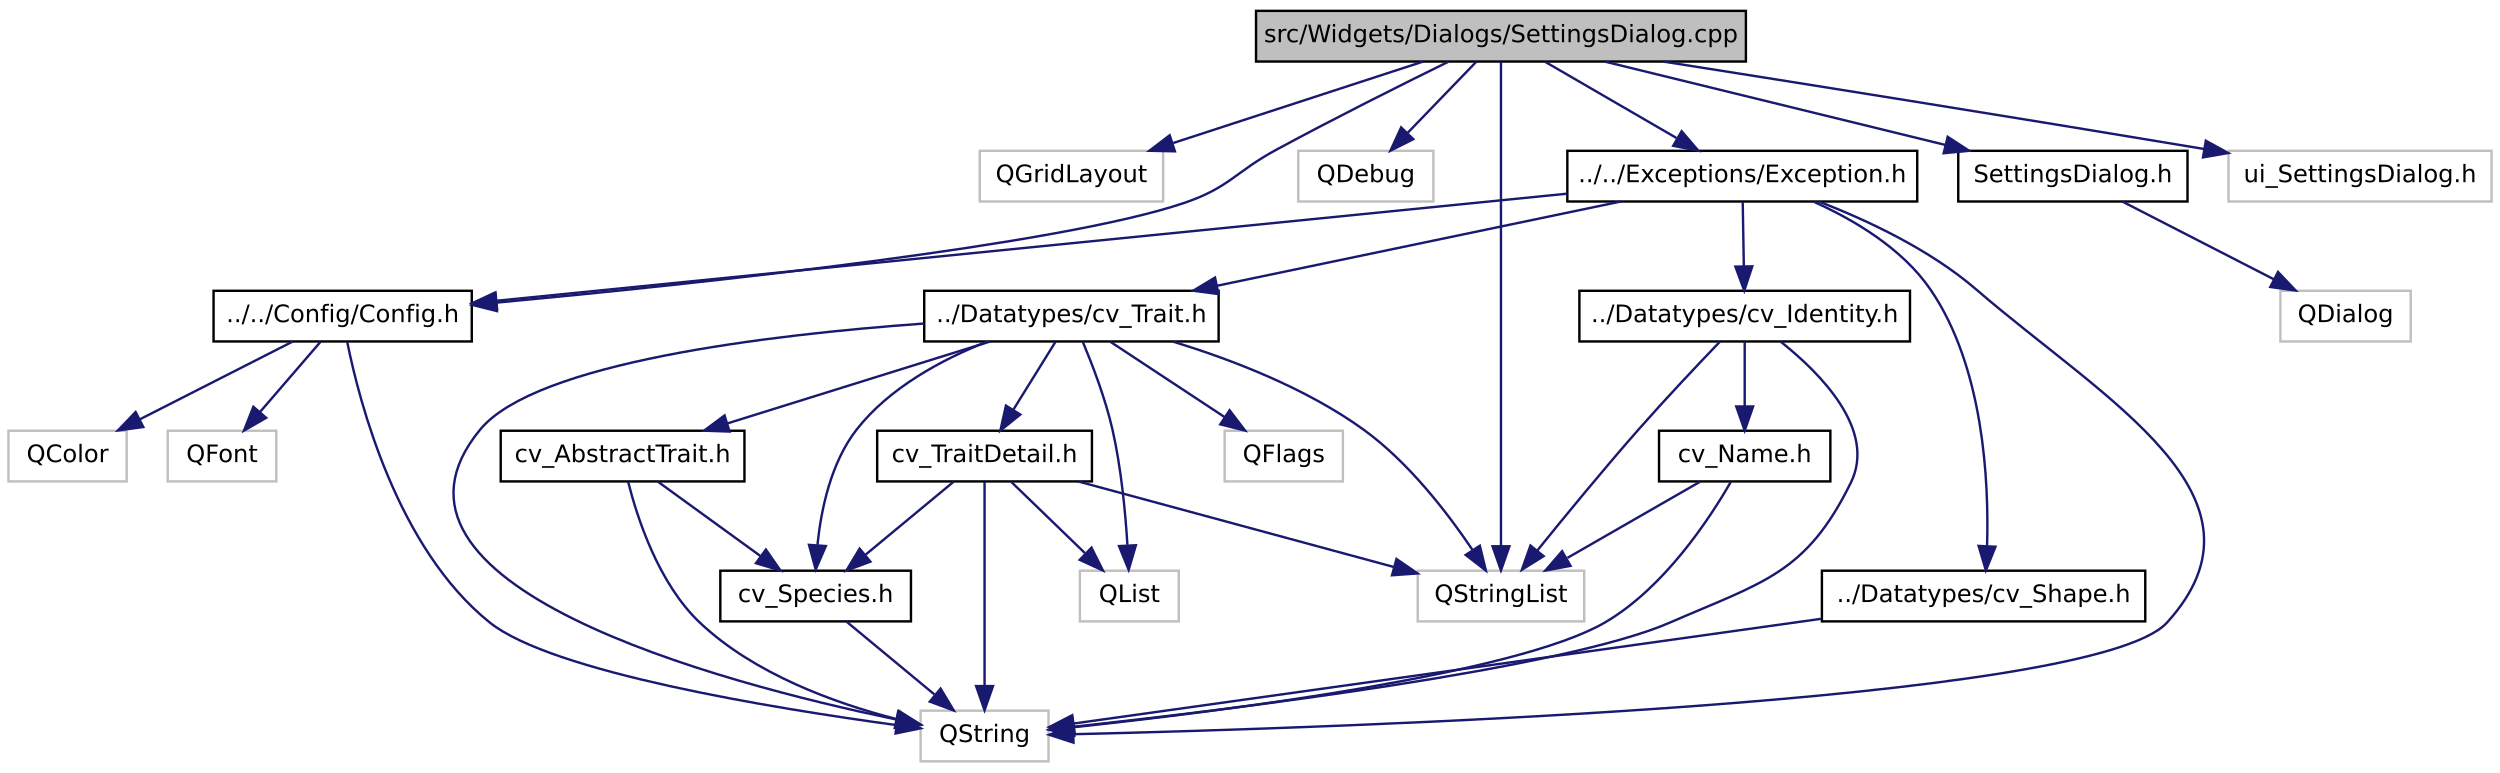
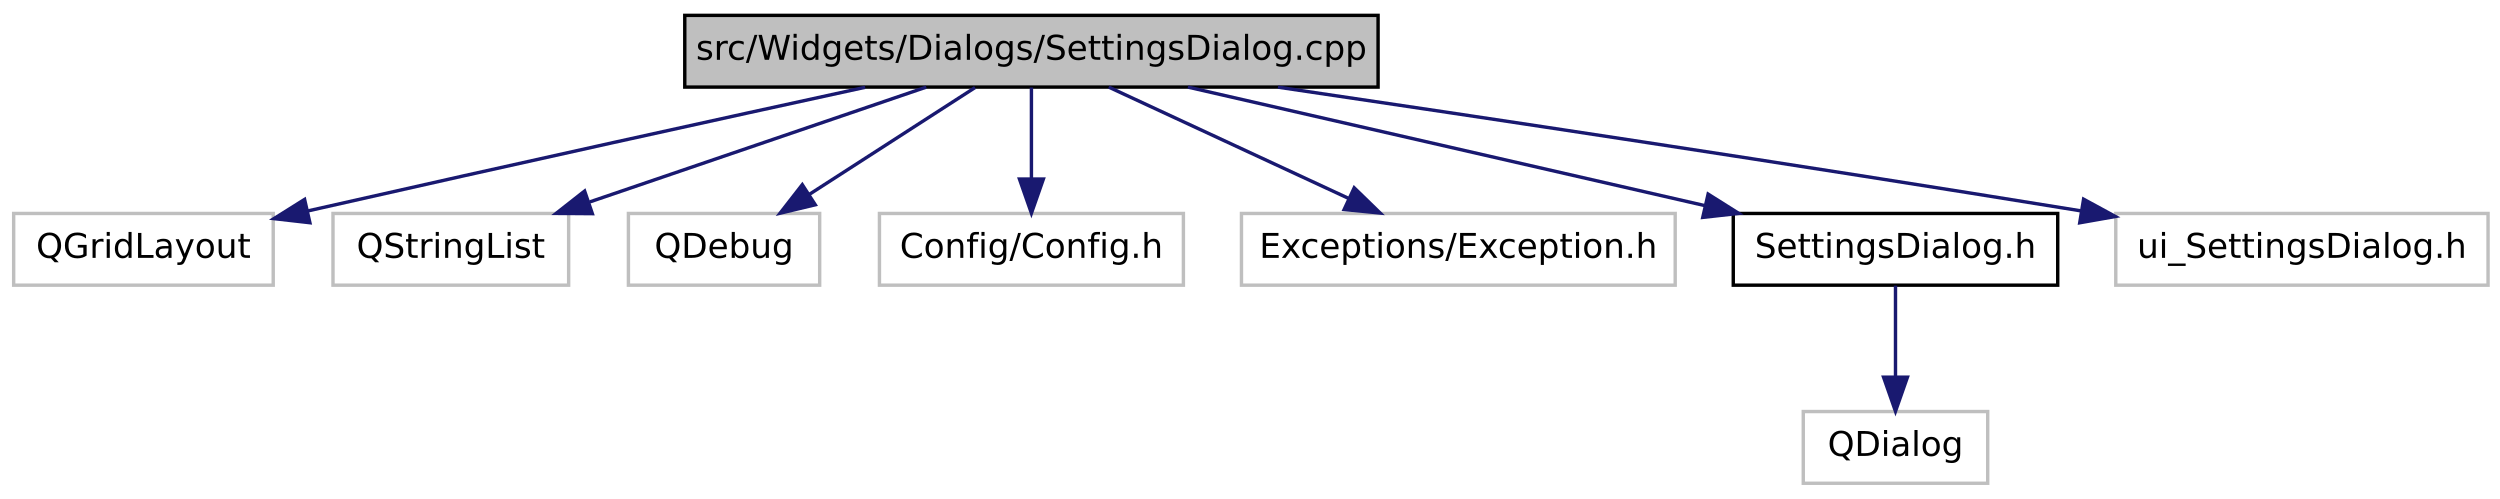
- <svg xmlns="http://www.w3.org/2000/svg" xmlns:xlink="http://www.w3.org/1999/xlink" width="1036pt" height="320pt" viewBox="0.00 0.00 1036.00 320.00">
-   <g id="graph1" class="graph" transform="scale(1 1) rotate(0) translate(4 316)">
-     <polygon fill="white" stroke="white" points="-4,5 -4,-316 1033,-316 1033,5 -4,5" />
+ <svg xmlns="http://www.w3.org/2000/svg" xmlns:xlink="http://www.w3.org/1999/xlink" width="732pt" height="146pt" viewBox="0.00 0.00 732.00 146.00">
+   <g id="graph1" class="graph" transform="scale(1 1) rotate(0) translate(4 142)">
+     <polygon fill="white" stroke="white" points="-4,5 -4,-142 729,-142 729,5 -4,5" />
    <g id="node1" class="node">
-       <polygon fill="#bfbfbf" stroke="black" points="516.5,-290.5 516.5,-311.5 719.5,-311.5 719.5,-290.5 516.5,-290.5" />
-       <text text-anchor="middle" x="618" y="-298.5" font-family="DejaVuSans" font-size="10.00">src/Widgets/Dialogs/SettingsDialog.cpp</text>
+       <polygon fill="#bfbfbf" stroke="black" points="196.5,-116.5 196.5,-137.5 399.5,-137.5 399.5,-116.5 196.5,-116.5" />
+       <text text-anchor="middle" x="298" y="-124.5" font-family="DejaVuSans" font-size="10.00">src/Widgets/Dialogs/SettingsDialog.cpp</text>
    </g>
    <g id="node3" class="node">
-       <polygon fill="white" stroke="#bfbfbf" points="402,-232.5 402,-253.5 478,-253.5 478,-232.5 402,-232.5" />
-       <text text-anchor="middle" x="440" y="-240.5" font-family="DejaVuSans" font-size="10.00">QGridLayout</text>
+       <polygon fill="white" stroke="#bfbfbf" points="0,-58.5 0,-79.5 76,-79.5 76,-58.5 0,-58.5" />
+       <text text-anchor="middle" x="38" y="-66.5" font-family="DejaVuSans" font-size="10.00">QGridLayout</text>
    </g>
    <g id="edge2" class="edge">
-       <path fill="none" stroke="midnightblue" d="M585.766,-290.497C556.747,-281.041 513.91,-267.083 482.176,-256.743" />
-       <polygon fill="midnightblue" stroke="midnightblue" points="482.887,-253.293 472.295,-253.523 480.719,-259.949 482.887,-253.293" />
+       <path fill="none" stroke="midnightblue" d="M249.318,-116.442C208.314,-107.508 147.839,-94.235 86.123,-80.238" />
+       <polygon fill="midnightblue" stroke="midnightblue" points="86.737,-76.788 76.21,-77.986 85.186,-83.614 86.737,-76.788" />
    </g>
    <g id="node5" class="node">
-       <polygon fill="white" stroke="#bfbfbf" points="583.5,-58.5 583.5,-79.5 652.5,-79.5 652.5,-58.5 583.5,-58.5" />
-       <text text-anchor="middle" x="618" y="-66.5" font-family="DejaVuSans" font-size="10.00">QStringList</text>
+       <polygon fill="white" stroke="#bfbfbf" points="93.5,-58.5 93.5,-79.5 162.5,-79.5 162.5,-58.5 93.5,-58.5" />
+       <text text-anchor="middle" x="128" y="-66.5" font-family="DejaVuSans" font-size="10.00">QStringList</text>
    </g>
    <g id="edge4" class="edge">
-       <path fill="none" stroke="midnightblue" d="M618,-290.429C618,-254.648 618,-137.663 618,-89.748" />
-       <polygon fill="midnightblue" stroke="midnightblue" points="621.5,-89.633 618,-79.633 614.5,-89.633 621.5,-89.633" />
+       <path fill="none" stroke="midnightblue" d="M267.214,-116.497C239.62,-107.082 198.942,-93.204 168.675,-82.877" />
+       <polygon fill="midnightblue" stroke="midnightblue" points="169.438,-79.44 158.843,-79.523 167.178,-86.065 169.438,-79.44" />
    </g>
    <g id="node7" class="node">
-       <polygon fill="white" stroke="#bfbfbf" points="534,-232.5 534,-253.5 590,-253.5 590,-232.5 534,-232.5" />
-       <text text-anchor="middle" x="562" y="-240.5" font-family="DejaVuSans" font-size="10.00">QDebug</text>
+       <polygon fill="white" stroke="#bfbfbf" points="180,-58.5 180,-79.5 236,-79.5 236,-58.5 180,-58.5" />
+       <text text-anchor="middle" x="208" y="-66.5" font-family="DejaVuSans" font-size="10.00">QDebug</text>
    </g>
    <g id="edge6" class="edge">
-       <path fill="none" stroke="midnightblue" d="M607.729,-290.362C599.756,-282.104 588.525,-270.472 579.189,-260.803" />
-       <polygon fill="midnightblue" stroke="midnightblue" points="581.67,-258.334 572.206,-253.571 576.634,-263.196 581.67,-258.334" />
+       <path fill="none" stroke="midnightblue" d="M281.493,-116.362C267.918,-107.614 248.467,-95.079 232.985,-85.102" />
+       <polygon fill="midnightblue" stroke="midnightblue" points="234.704,-82.046 224.403,-79.571 230.912,-87.93 234.704,-82.046" />
    </g>
    <g id="node9" class="node">
-       <a xlink:href="_config_8h.html" target="_top" xlink:title="../../Config/Config.h">
-         <polygon fill="white" stroke="black" points="84.5,-174.5 84.5,-195.5 191.5,-195.5 191.5,-174.5 84.5,-174.5" />
-         <text text-anchor="middle" x="138" y="-182.5" font-family="DejaVuSans" font-size="10.00">../../Config/Config.h</text>
+       <polygon fill="white" stroke="#bfbfbf" points="253.5,-58.5 253.5,-79.5 342.5,-79.5 342.5,-58.5 253.5,-58.5" />
+       <text text-anchor="middle" x="298" y="-66.5" font-family="DejaVuSans" font-size="10.00">Config/Config.h</text>
+     </g>
+     <g id="edge8" class="edge">
+       <path fill="none" stroke="midnightblue" d="M298,-116.362C298,-108.922 298,-98.743 298,-89.728" />
+       <polygon fill="midnightblue" stroke="midnightblue" points="301.5,-89.571 298,-79.571 294.5,-89.571 301.5,-89.571" />
+     </g>
+     <g id="node11" class="node">
+       <polygon fill="white" stroke="#bfbfbf" points="359.5,-58.5 359.5,-79.5 486.5,-79.5 486.5,-58.5 359.5,-58.5" />
+       <text text-anchor="middle" x="423" y="-66.5" font-family="DejaVuSans" font-size="10.00">Exceptions/Exception.h</text>
+     </g>
+     <g id="edge10" class="edge">
+       <path fill="none" stroke="midnightblue" d="M320.637,-116.497C340.248,-107.397 368.846,-94.127 390.833,-83.925" />
+       <polygon fill="midnightblue" stroke="midnightblue" points="392.512,-87.005 400.109,-79.621 389.565,-80.655 392.512,-87.005" />
+     </g>
+     <g id="node13" class="node">
+       <a xlink:href="_settings_dialog_8h.html" target="_top" xlink:title="SettingsDialog.h">
+         <polygon fill="white" stroke="black" points="503.5,-58.5 503.5,-79.5 598.5,-79.5 598.5,-58.5 503.5,-58.5" />
+         <text text-anchor="middle" x="551" y="-66.5" font-family="DejaVuSans" font-size="10.00">SettingsDialog.h</text>
      </a>
    </g>
-     <g id="edge8" class="edge">
-       <path fill="none" stroke="midnightblue" d="M596.021,-290.331C577.06,-281.024 549.02,-267.009 525,-254 507.84,-244.706 505.466,-238.311 487,-232 435.647,-214.449 287.676,-198.637 201.791,-190.593" />
-       <polygon fill="midnightblue" stroke="midnightblue" points="201.916,-187.09 191.636,-189.651 201.27,-194.06 201.916,-187.09" />
+     <g id="edge12" class="edge">
+       <path fill="none" stroke="midnightblue" d="M343.816,-116.497C386.312,-106.755 449.657,-92.233 495.109,-81.813" />
+       <polygon fill="midnightblue" stroke="midnightblue" points="496.133,-85.169 505.098,-79.523 494.568,-78.346 496.133,-85.169" />
    </g>
    <g id="node17" class="node">
-       <a xlink:href="_exception_8h_source.html" target="_top" xlink:title="../../Exceptions/Exception.h">
-         <polygon fill="white" stroke="black" points="645.5,-232.5 645.5,-253.5 790.5,-253.5 790.5,-232.5 645.5,-232.5" />
-         <text text-anchor="middle" x="718" y="-240.5" font-family="DejaVuSans" font-size="10.00">../../Exceptions/Exception.h</text>
-       </a>
+       <polygon fill="white" stroke="#bfbfbf" points="615.5,-58.5 615.5,-79.5 724.5,-79.5 724.5,-58.5 615.5,-58.5" />
+       <text text-anchor="middle" x="670" y="-66.5" font-family="DejaVuSans" font-size="10.00">ui_SettingsDialog.h</text>
    </g>
    <g id="edge16" class="edge">
-       <path fill="none" stroke="midnightblue" d="M636.342,-290.362C651.566,-281.532 673.441,-268.844 690.72,-258.822" />
-       <polygon fill="midnightblue" stroke="midnightblue" points="692.88,-261.615 699.775,-253.571 689.368,-255.56 692.88,-261.615" />
-     </g>
-     <g id="node53" class="node">
-       <a xlink:href="_settings_dialog_8h.html" target="_top" xlink:title="SettingsDialog.h">
-         <polygon fill="white" stroke="black" points="807.5,-232.5 807.5,-253.5 902.5,-253.5 902.5,-232.5 807.5,-232.5" />
-         <text text-anchor="middle" x="855" y="-240.5" font-family="DejaVuSans" font-size="10.00">SettingsDialog.h</text>
-       </a>
-     </g>
-     <g id="edge68" class="edge">
-       <path fill="none" stroke="midnightblue" d="M660.919,-290.497C700.56,-280.795 759.568,-266.355 802.106,-255.945" />
-       <polygon fill="midnightblue" stroke="midnightblue" points="803.119,-259.3 812.001,-253.523 801.455,-252.501 803.119,-259.3" />
-     </g>
-     <g id="node57" class="node">
-       <polygon fill="white" stroke="#bfbfbf" points="919.5,-232.5 919.5,-253.5 1028.5,-253.5 1028.5,-232.5 919.5,-232.5" />
-       <text text-anchor="middle" x="974" y="-240.5" font-family="DejaVuSans" font-size="10.00">ui_SettingsDialog.h</text>
-     </g>
-     <g id="edge72" class="edge">
-       <path fill="none" stroke="midnightblue" d="M685.248,-290.483C742.342,-281.492 826.735,-268.057 909.313,-254.269" />
-       <polygon fill="midnightblue" stroke="midnightblue" points="910.087,-257.688 919.372,-252.586 908.932,-250.784 910.087,-257.688" />
-     </g>
-     <g id="node11" class="node">
-       <polygon fill="white" stroke="#bfbfbf" points="377.5,-0.5 377.5,-21.5 430.5,-21.5 430.5,-0.5 377.5,-0.5" />
-       <text text-anchor="middle" x="404" y="-8.5" font-family="DejaVuSans" font-size="10.00">QString</text>
-     </g>
-     <g id="edge10" class="edge">
-       <path fill="none" stroke="midnightblue" d="M139.919,-174.183C144.892,-149.48 160.592,-88.692 199,-58 224.686,-37.474 315.686,-22.568 367.393,-15.532" />
-       <polygon fill="midnightblue" stroke="midnightblue" points="368.034,-18.978 377.486,-14.191 367.112,-12.039 368.034,-18.978" />
-     </g>
-     <g id="node13" class="node">
-       <polygon fill="white" stroke="#bfbfbf" points="-0.5,-116.5 -0.5,-137.5 48.5,-137.5 48.5,-116.5 -0.5,-116.5" />
-       <text text-anchor="middle" x="24" y="-124.5" font-family="DejaVuSans" font-size="10.00">QColor</text>
-     </g>
-     <g id="edge12" class="edge">
-       <path fill="none" stroke="midnightblue" d="M117.355,-174.497C99.63,-165.479 73.855,-152.365 53.877,-142.201" />
-       <polygon fill="midnightblue" stroke="midnightblue" points="55.376,-139.036 44.876,-137.621 52.202,-145.275 55.376,-139.036" />
+       <path fill="none" stroke="midnightblue" d="M370.183,-116.478C430.526,-107.576 519.129,-94.263 605.413,-80.237" />
+       <polygon fill="midnightblue" stroke="midnightblue" points="606.07,-83.677 615.377,-78.613 604.944,-76.768 606.07,-83.677" />
    </g>
    <g id="node15" class="node">
-       <polygon fill="white" stroke="#bfbfbf" points="65.5,-116.5 65.5,-137.5 110.5,-137.5 110.5,-116.5 65.5,-116.5" />
-       <text text-anchor="middle" x="88" y="-124.5" font-family="DejaVuSans" font-size="10.00">QFont</text>
+       <polygon fill="white" stroke="#bfbfbf" points="524,-0.5 524,-21.5 578,-21.5 578,-0.5 524,-0.5" />
+       <text text-anchor="middle" x="551" y="-8.5" font-family="DejaVuSans" font-size="10.00">QDialog</text>
    </g>
    <g id="edge14" class="edge">
-       <path fill="none" stroke="midnightblue" d="M128.829,-174.362C121.852,-166.268 112.079,-154.932 103.844,-145.38" />
-       <polygon fill="midnightblue" stroke="midnightblue" points="106.293,-142.859 97.113,-137.571 100.991,-147.43 106.293,-142.859" />
-     </g>
-     <g id="edge66" class="edge">
-       <path fill="none" stroke="midnightblue" d="M645.423,-235.742C531.024,-224.302 310.629,-202.263 201.883,-191.388" />
-       <polygon fill="midnightblue" stroke="midnightblue" points="202.014,-187.884 191.715,-190.371 201.317,-194.849 202.014,-187.884" />
-     </g>
-     <g id="edge18" class="edge">
-       <path fill="none" stroke="midnightblue" d="M749.708,-232.489C769.947,-224.674 795.876,-212.506 815,-196 868.5,-149.823 941.527,-110.304 894,-58 863.652,-24.602 549.824,-14.321 440.953,-11.746" />
-       <polygon fill="midnightblue" stroke="midnightblue" points="440.854,-8.242 430.777,-11.513 440.694,-15.241 440.854,-8.242" />
-     </g>
-     <g id="node20" class="node">
-       <a xlink:href="cv___trait_8h.html" target="_top" xlink:title="../Datatypes/cv_Trait.h">
-         <polygon fill="white" stroke="black" points="379,-174.5 379,-195.5 501,-195.5 501,-174.5 379,-174.5" />
-         <text text-anchor="middle" x="440" y="-182.5" font-family="DejaVuSans" font-size="10.00">../Datatypes/cv_Trait.h</text>
-       </a>
-     </g>
-     <g id="edge20" class="edge">
-       <path fill="none" stroke="midnightblue" d="M667.656,-232.497C620.667,-222.693 550.479,-208.05 500.472,-197.616" />
-       <polygon fill="midnightblue" stroke="midnightblue" points="500.942,-194.139 490.438,-195.523 499.512,-200.992 500.942,-194.139" />
-     </g>
-     <g id="node41" class="node">
-       <a xlink:href="cv___shape_8h.html" target="_top" xlink:title="../Datatypes/cv_Shape.h">
-         <polygon fill="white" stroke="black" points="751,-58.5 751,-79.5 885,-79.5 885,-58.5 751,-58.5" />
-         <text text-anchor="middle" x="818" y="-66.5" font-family="DejaVuSans" font-size="10.00">../Datatypes/cv_Shape.h</text>
-       </a>
-     </g>
-     <g id="edge50" class="edge">
-       <path fill="none" stroke="midnightblue" d="M747.652,-232.379C764.462,-224.818 784.395,-212.963 796,-196 818.001,-163.842 820.251,-116.675 819.44,-89.794" />
-       <polygon fill="midnightblue" stroke="midnightblue" points="822.927,-89.44 818.953,-79.619 815.935,-89.774 822.927,-89.44" />
-     </g>
-     <g id="node44" class="node">
-       <a xlink:href="cv___identity_8h.html" target="_top" xlink:title="../Datatypes/cv_Identity.h">
-         <polygon fill="white" stroke="black" points="650.5,-174.5 650.5,-195.5 787.5,-195.5 787.5,-174.5 650.5,-174.5" />
-         <text text-anchor="middle" x="719" y="-182.5" font-family="DejaVuSans" font-size="10.00">../Datatypes/cv_Identity.h</text>
-       </a>
-     </g>
-     <g id="edge54" class="edge">
-       <path fill="none" stroke="midnightblue" d="M718.183,-232.362C718.312,-224.922 718.487,-214.743 718.643,-205.728" />
-       <polygon fill="midnightblue" stroke="midnightblue" points="722.145,-205.63 718.818,-195.571 715.146,-205.509 722.145,-205.63" />
-     </g>
-     <g id="edge28" class="edge">
-       <path fill="none" stroke="midnightblue" d="M482.105,-174.429C506.654,-166.912 537.34,-155.086 561,-138 579.673,-124.516 595.832,-103.513 606.129,-88.219" />
-       <polygon fill="midnightblue" stroke="midnightblue" points="609.245,-89.847 611.752,-79.553 603.372,-86.037 609.245,-89.847" />
-     </g>
-     <g id="edge24" class="edge">
-       <path fill="none" stroke="midnightblue" d="M378.939,-181.932C314.117,-177.246 217.899,-165.71 195,-138 141.766,-73.583 293.927,-33.148 367.123,-17.895" />
-       <polygon fill="midnightblue" stroke="midnightblue" points="368.21,-21.246 377.315,-15.828 366.819,-14.386 368.21,-21.246" />
-     </g>
-     <g id="node22" class="node">
-       <polygon fill="white" stroke="#bfbfbf" points="503.5,-116.5 503.5,-137.5 552.5,-137.5 552.5,-116.5 503.5,-116.5" />
-       <text text-anchor="middle" x="528" y="-124.5" font-family="DejaVuSans" font-size="10.00">QFlags</text>
-     </g>
-     <g id="edge22" class="edge">
-       <path fill="none" stroke="midnightblue" d="M456.141,-174.362C469.414,-165.614 488.432,-153.079 503.57,-143.101" />
-       <polygon fill="midnightblue" stroke="midnightblue" points="505.538,-145.996 511.962,-137.571 501.686,-140.151 505.538,-145.996" />
-     </g>
-     <g id="node25" class="node">
-       <polygon fill="white" stroke="#bfbfbf" points="443.5,-58.5 443.5,-79.5 484.5,-79.5 484.5,-58.5 443.5,-58.5" />
-       <text text-anchor="middle" x="464" y="-66.5" font-family="DejaVuSans" font-size="10.00">QList</text>
-     </g>
-     <g id="edge26" class="edge">
-       <path fill="none" stroke="midnightblue" d="M444.686,-174.399C448.626,-165.018 454.069,-150.859 457,-138 460.595,-122.225 462.345,-104 463.196,-90.243" />
-       <polygon fill="midnightblue" stroke="midnightblue" points="466.71,-90.054 463.72,-79.89 459.719,-89.7 466.71,-90.054" />
-     </g>
-     <g id="node28" class="node">
-       <a xlink:href="cv___species_8h.html" target="_top" xlink:title="cv_Species.h">
-         <polygon fill="white" stroke="black" points="294.5,-58.5 294.5,-79.5 373.5,-79.5 373.5,-58.5 294.5,-58.5" />
-         <text text-anchor="middle" x="334" y="-66.5" font-family="DejaVuSans" font-size="10.00">cv_Species.h</text>
-       </a>
-     </g>
-     <g id="edge30" class="edge">
-       <path fill="none" stroke="midnightblue" d="M404.944,-174.371C386.327,-167.006 364.555,-155.349 351,-138 340.347,-124.365 336.264,-104.96 334.75,-90.2" />
-       <polygon fill="midnightblue" stroke="midnightblue" points="338.224,-89.718 334.026,-79.991 331.242,-90.213 338.224,-89.718" />
-     </g>
-     <g id="node31" class="node">
-       <a xlink:href="cv___trait_detail_8h.html" target="_top" xlink:title="cv_TraitDetail.h">
-         <polygon fill="white" stroke="black" points="359.5,-116.5 359.5,-137.5 448.5,-137.5 448.5,-116.5 359.5,-116.5" />
-         <text text-anchor="middle" x="404" y="-124.5" font-family="DejaVuSans" font-size="10.00">cv_TraitDetail.h</text>
-       </a>
-     </g>
-     <g id="edge34" class="edge">
-       <path fill="none" stroke="midnightblue" d="M433.397,-174.362C428.525,-166.513 421.762,-155.616 415.95,-146.253" />
-       <polygon fill="midnightblue" stroke="midnightblue" points="418.809,-144.221 410.561,-137.571 412.861,-147.913 418.809,-144.221" />
-     </g>
-     <g id="node37" class="node">
-       <a xlink:href="cv___abstract_trait_8h.html" target="_top" xlink:title="cv_AbstractTrait.h">
-         <polygon fill="white" stroke="black" points="203.5,-116.5 203.5,-137.5 304.5,-137.5 304.5,-116.5 203.5,-116.5" />
-         <text text-anchor="middle" x="254" y="-124.5" font-family="DejaVuSans" font-size="10.00">cv_AbstractTrait.h</text>
-       </a>
-     </g>
-     <g id="edge44" class="edge">
-       <path fill="none" stroke="midnightblue" d="M406.317,-174.497C375.863,-165 330.843,-150.962 297.642,-140.609" />
-       <polygon fill="midnightblue" stroke="midnightblue" points="298.335,-137.159 287.746,-137.523 296.251,-143.841 298.335,-137.159" />
-     </g>
-     <g id="edge32" class="edge">
-       <path fill="none" stroke="midnightblue" d="M346.839,-58.362C357.002,-49.941 371.401,-38.011 383.204,-28.231" />
-       <polygon fill="midnightblue" stroke="midnightblue" points="385.775,-30.646 391.242,-21.571 381.309,-25.256 385.775,-30.646" />
-     </g>
-     <g id="edge40" class="edge">
-       <path fill="none" stroke="midnightblue" d="M442.754,-116.497C479.572,-106.518 534.894,-91.524 573.501,-81.061" />
-       <polygon fill="midnightblue" stroke="midnightblue" points="574.689,-84.365 583.425,-78.371 572.858,-77.609 574.689,-84.365" />
-     </g>
-     <g id="edge36" class="edge">
-       <path fill="none" stroke="midnightblue" d="M404,-116.295C404,-97.131 404,-56.654 404,-31.843" />
-       <polygon fill="midnightblue" stroke="midnightblue" points="407.5,-31.679 404,-21.679 400.5,-31.679 407.5,-31.679" />
-     </g>
-     <g id="edge38" class="edge">
-       <path fill="none" stroke="midnightblue" d="M415.005,-116.362C423.547,-108.104 435.58,-96.472 445.583,-86.803" />
-       <polygon fill="midnightblue" stroke="midnightblue" points="448.308,-89.037 453.065,-79.571 443.442,-84.004 448.308,-89.037" />
-     </g>
-     <g id="edge42" class="edge">
-       <path fill="none" stroke="midnightblue" d="M391.161,-116.362C380.998,-107.941 366.599,-96.01 354.796,-86.231" />
-       <polygon fill="midnightblue" stroke="midnightblue" points="356.691,-83.256 346.758,-79.571 352.225,-88.646 356.691,-83.256" />
-     </g>
-     <g id="edge46" class="edge">
-       <path fill="none" stroke="midnightblue" d="M256.284,-116.437C260.027,-101.507 268.832,-74.246 286,-58 308.524,-36.686 341.909,-24.606 367.426,-18.047" />
-       <polygon fill="midnightblue" stroke="midnightblue" points="368.566,-21.373 377.476,-15.64 366.935,-14.566 368.566,-21.373" />
-     </g>
-     <g id="edge48" class="edge">
-       <path fill="none" stroke="midnightblue" d="M268.673,-116.362C280.514,-107.777 297.385,-95.546 311.016,-85.664" />
-       <polygon fill="midnightblue" stroke="midnightblue" points="313.378,-88.274 319.42,-79.571 309.269,-82.607 313.378,-88.274" />
-     </g>
-     <g id="edge52" class="edge">
-       <path fill="none" stroke="midnightblue" d="M750.562,-59.552C662.298,-47.187 510.666,-25.944 440.986,-16.182" />
-       <polygon fill="midnightblue" stroke="midnightblue" points="441.312,-12.693 430.923,-14.772 440.341,-19.625 441.312,-12.693" />
-     </g>
-     <g id="edge56" class="edge">
-       <path fill="none" stroke="midnightblue" d="M708.671,-174.348C699.629,-164.934 686.221,-150.757 675,-138 660.383,-121.382 644.385,-101.896 633.069,-87.877" />
-       <polygon fill="midnightblue" stroke="midnightblue" points="635.675,-85.532 626.682,-79.93 630.218,-89.917 635.675,-85.532" />
-     </g>
-     <g id="edge58" class="edge">
-       <path fill="none" stroke="midnightblue" d="M733.871,-174.444C750.476,-161.269 773.704,-137.81 763,-116 744.434,-78.173 726.626,-74.841 688,-58 644.189,-38.899 507.31,-22.104 440.889,-14.832" />
-       <polygon fill="midnightblue" stroke="midnightblue" points="441.177,-11.343 430.859,-13.747 440.425,-18.302 441.177,-11.343" />
-     </g>
-     <g id="node48" class="node">
-       <a xlink:href="cv___name_8h.html" target="_top" xlink:title="cv_Name.h">
-         <polygon fill="white" stroke="black" points="683.5,-116.5 683.5,-137.5 754.5,-137.5 754.5,-116.5 683.5,-116.5" />
-         <text text-anchor="middle" x="719" y="-124.5" font-family="DejaVuSans" font-size="10.00">cv_Name.h</text>
-       </a>
-     </g>
-     <g id="edge60" class="edge">
-       <path fill="none" stroke="midnightblue" d="M719,-174.362C719,-166.922 719,-156.743 719,-147.728" />
-       <polygon fill="midnightblue" stroke="midnightblue" points="722.5,-147.571 719,-137.571 715.5,-147.571 722.5,-147.571" />
-     </g>
-     <g id="edge62" class="edge">
-       <path fill="none" stroke="midnightblue" d="M700.475,-116.362C685.099,-107.532 663.004,-94.844 645.553,-84.822" />
-       <polygon fill="midnightblue" stroke="midnightblue" points="646.822,-81.515 636.408,-79.571 643.336,-87.586 646.822,-81.515" />
-     </g>
-     <g id="edge64" class="edge">
-       <path fill="none" stroke="midnightblue" d="M713.289,-116.367C704.344,-100.83 685.491,-72.23 661,-58 624.111,-36.567 502.662,-21.255 440.847,-14.641" />
-       <polygon fill="midnightblue" stroke="midnightblue" points="441.056,-11.143 430.745,-13.581 440.326,-18.105 441.056,-11.143" />
-     </g>
-     <g id="node55" class="node">
-       <polygon fill="white" stroke="#bfbfbf" points="941,-174.5 941,-195.5 995,-195.5 995,-174.5 941,-174.5" />
-       <text text-anchor="middle" x="968" y="-182.5" font-family="DejaVuSans" font-size="10.00">QDialog</text>
-     </g>
-     <g id="edge70" class="edge">
-       <path fill="none" stroke="midnightblue" d="M875.463,-232.497C893.033,-223.479 918.582,-210.365 938.385,-200.201" />
-       <polygon fill="midnightblue" stroke="midnightblue" points="940.009,-203.301 947.307,-195.621 936.812,-197.074 940.009,-203.301" />
+       <path fill="none" stroke="midnightblue" d="M551,-58.362C551,-50.922 551,-40.743 551,-31.728" />
+       <polygon fill="midnightblue" stroke="midnightblue" points="554.5,-31.571 551,-21.571 547.5,-31.571 554.5,-31.571" />
    </g>
  </g>
</svg>
